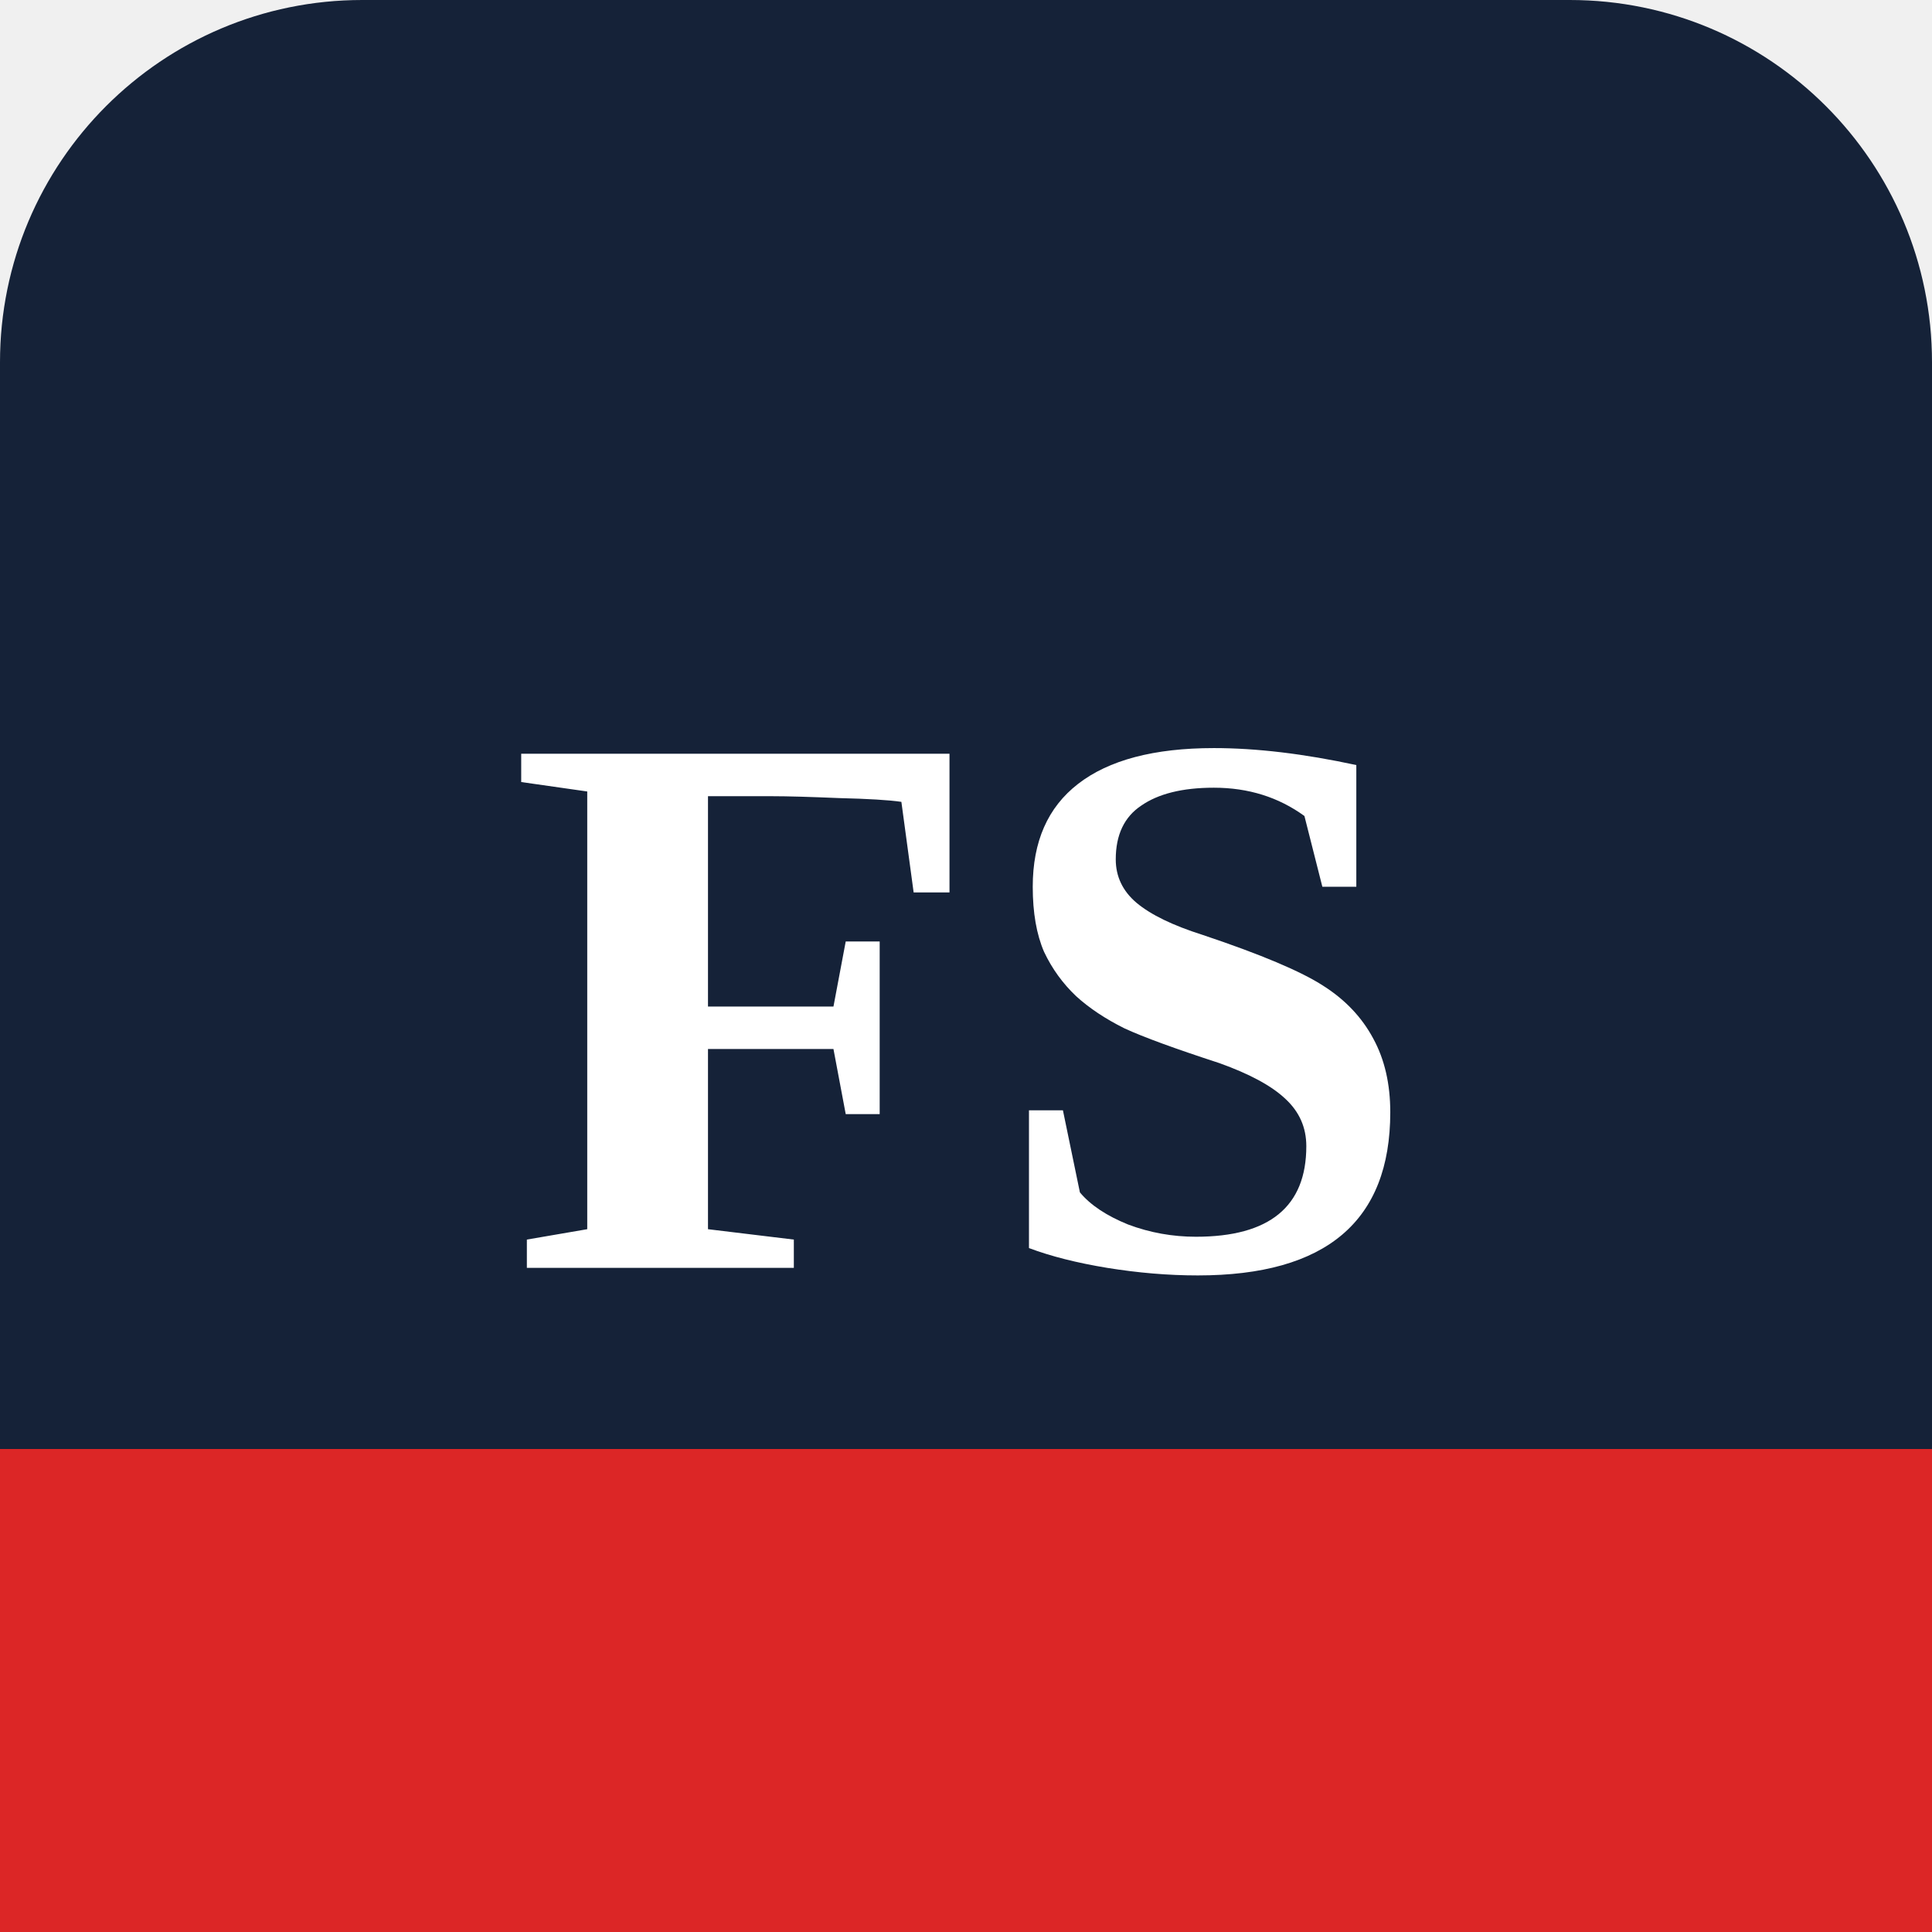
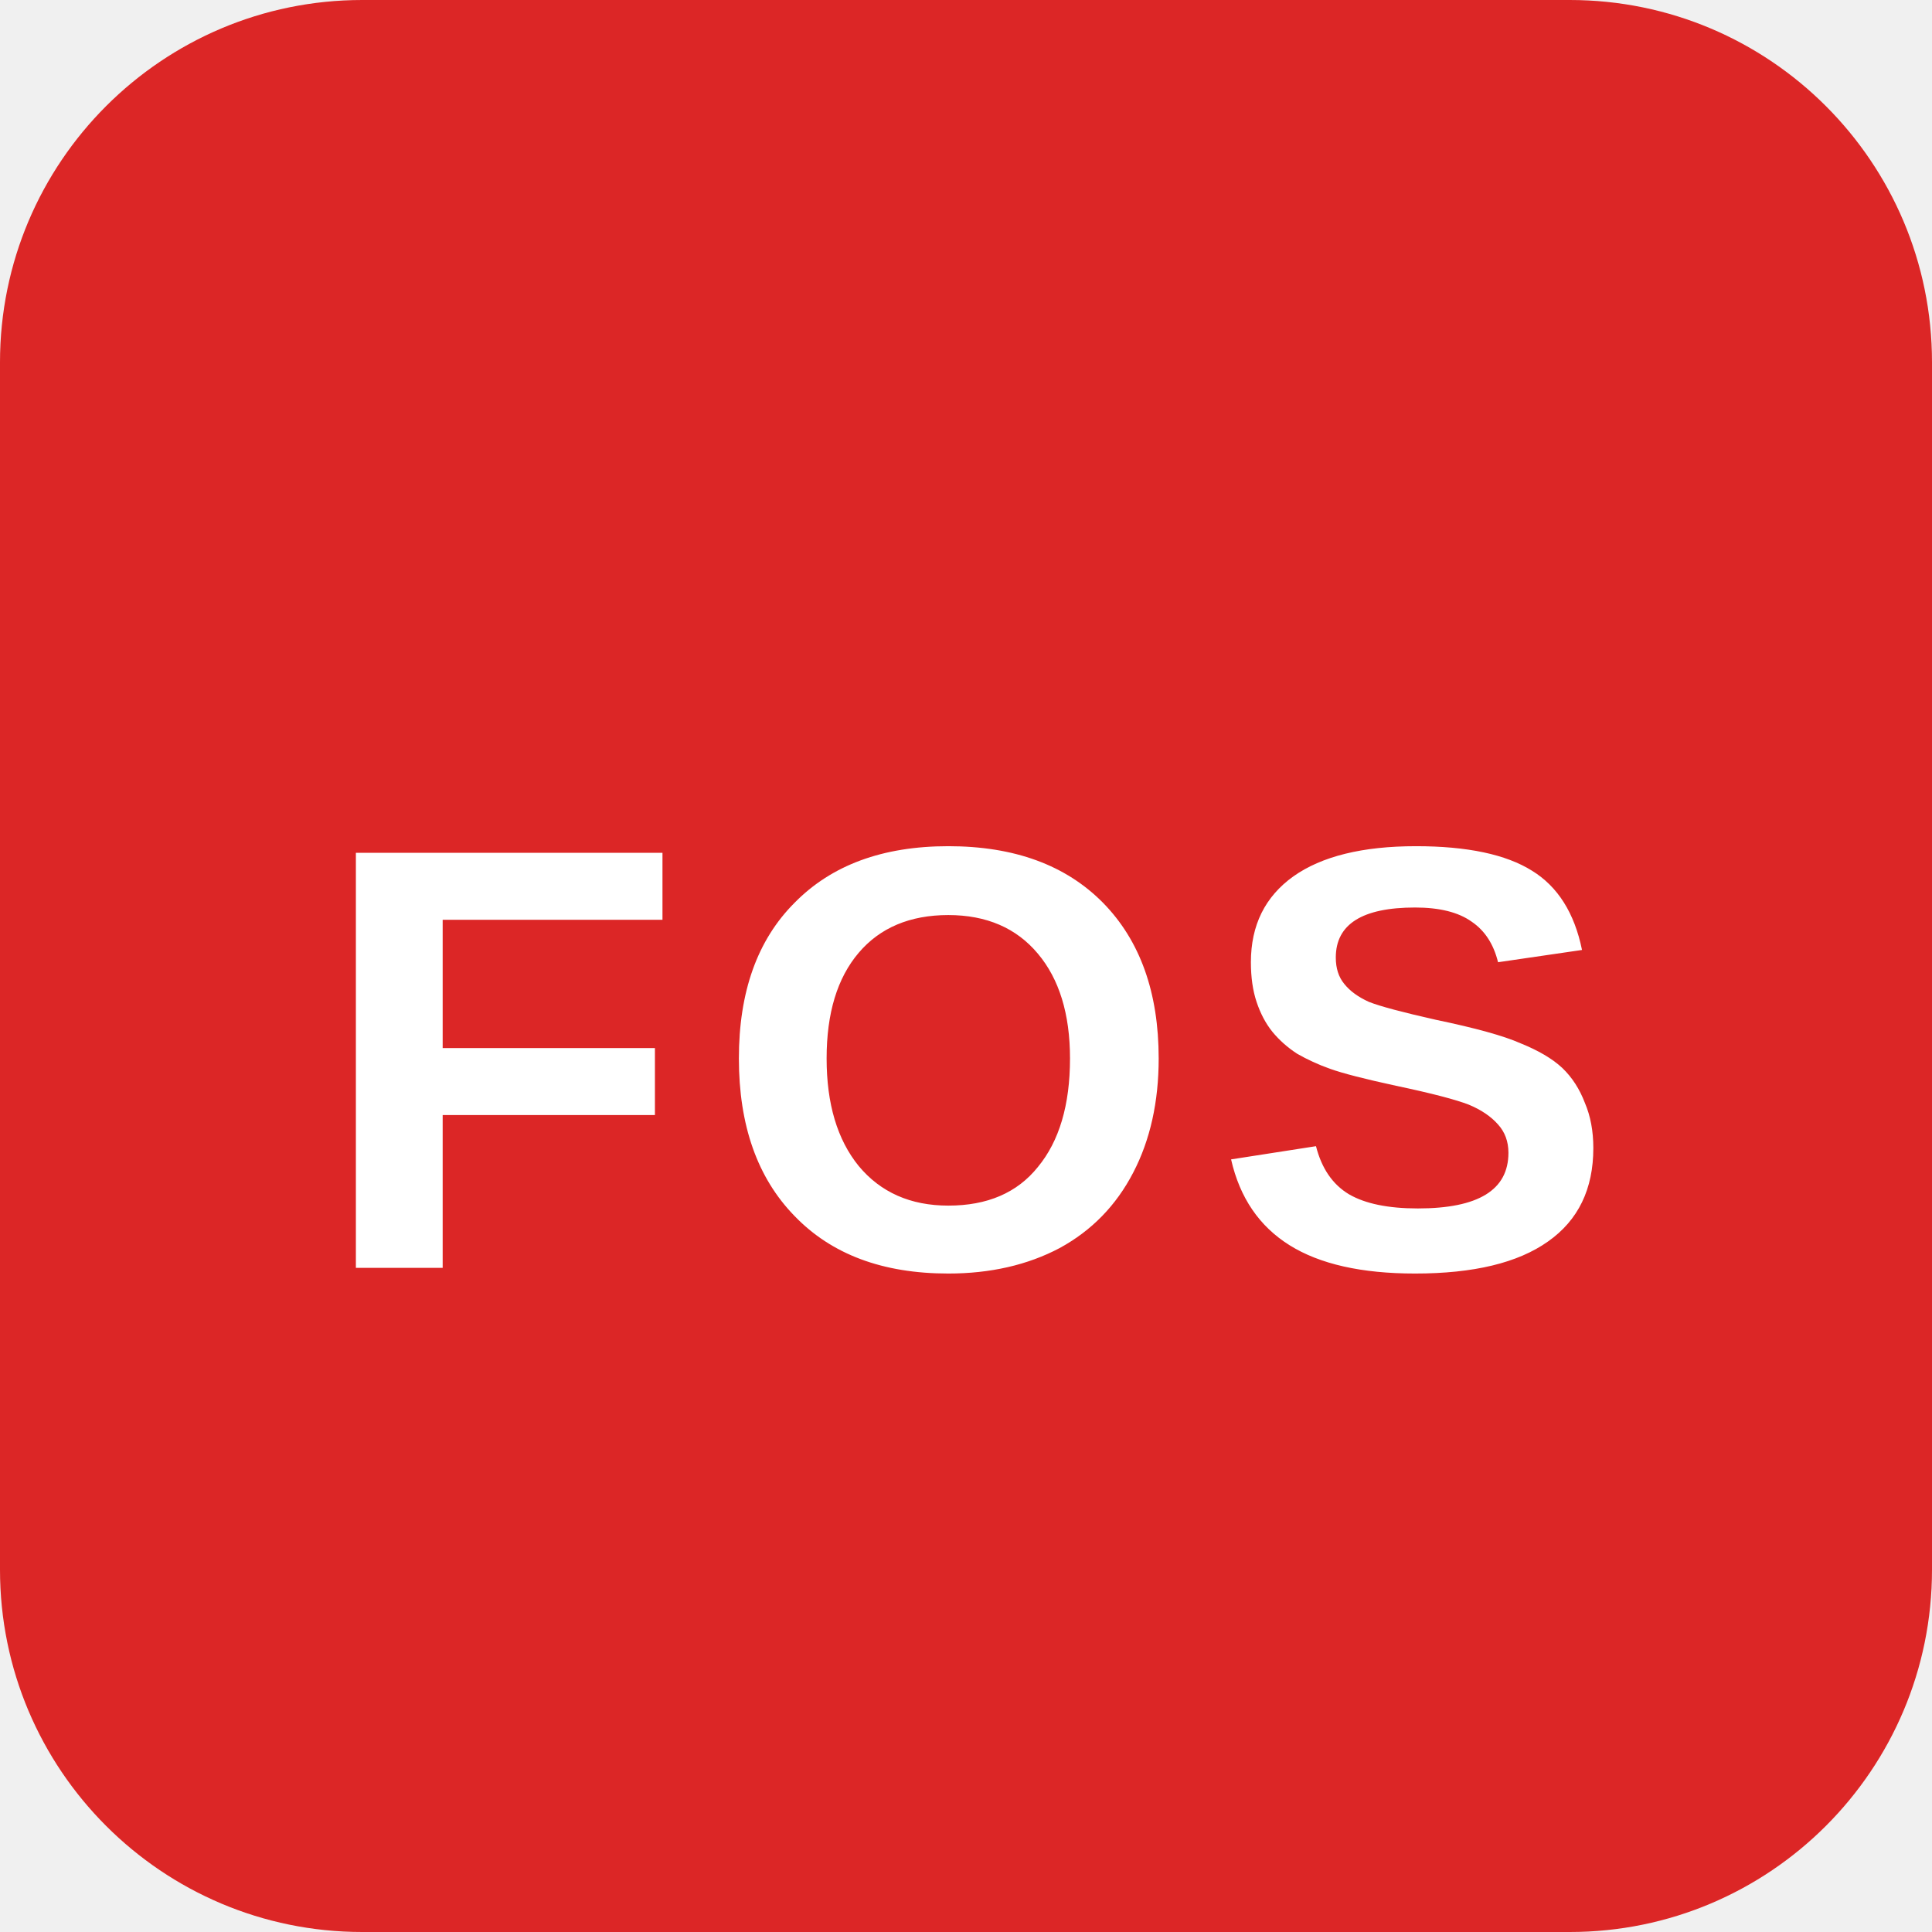
- <svg xmlns="http://www.w3.org/2000/svg" viewBox="0 0 32 32" role="img" aria-label="Fraca Servcom">
-   <rect width="32" height="32" rx="6" fill="#152238" />
-   <rect x="0" y="24" width="32" height="8" rx="0" fill="#dc2626" />
-   <text x="16" y="21" text-anchor="middle" font-family="Georgia, 'Times New Roman', serif" font-size="13" font-weight="700" fill="#ffffff">FS</text>
+ <svg xmlns="http://www.w3.org/2000/svg" viewBox="0 0 32 32" role="img" aria-label="FOS — Fraca Servcom">
+   <rect width="32" height="32" rx="6" fill="#dc2626" />
+   <text x="16" y="21" text-anchor="middle" font-family="Arial, Helvetica, sans-serif" font-size="10" font-weight="700" fill="#ffffff" letter-spacing="0.5">FOS</text>
</svg>
